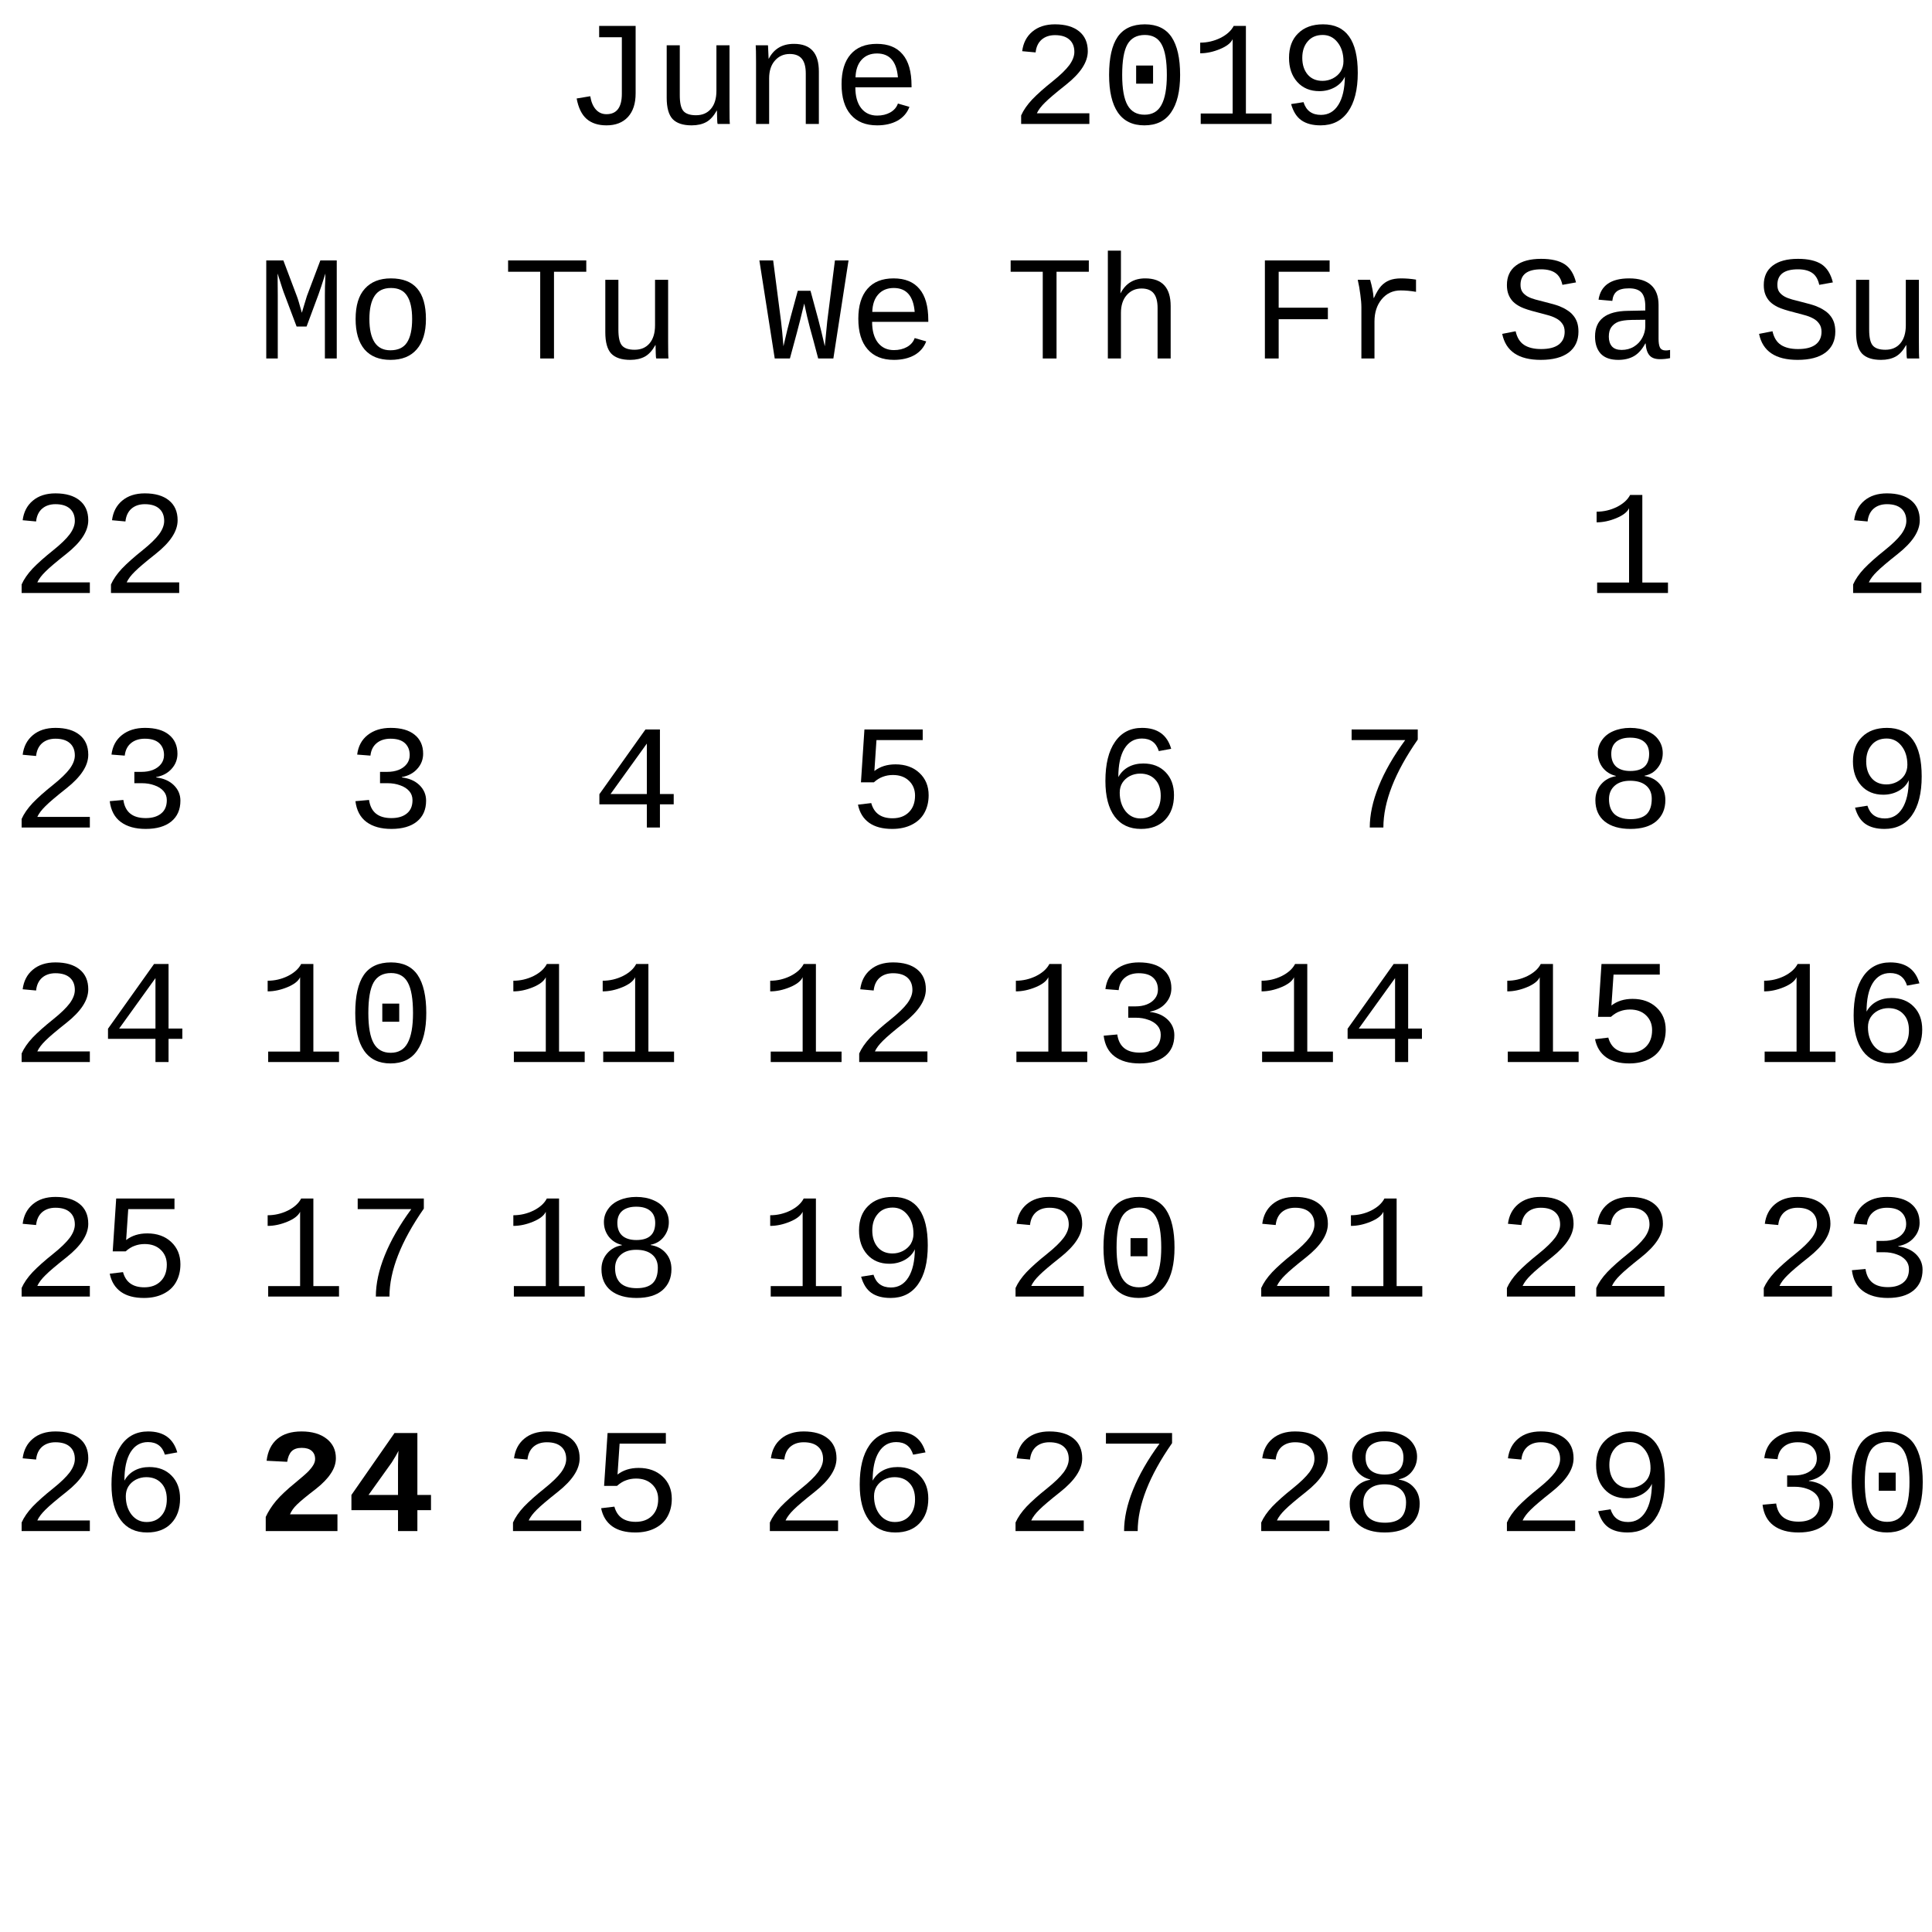
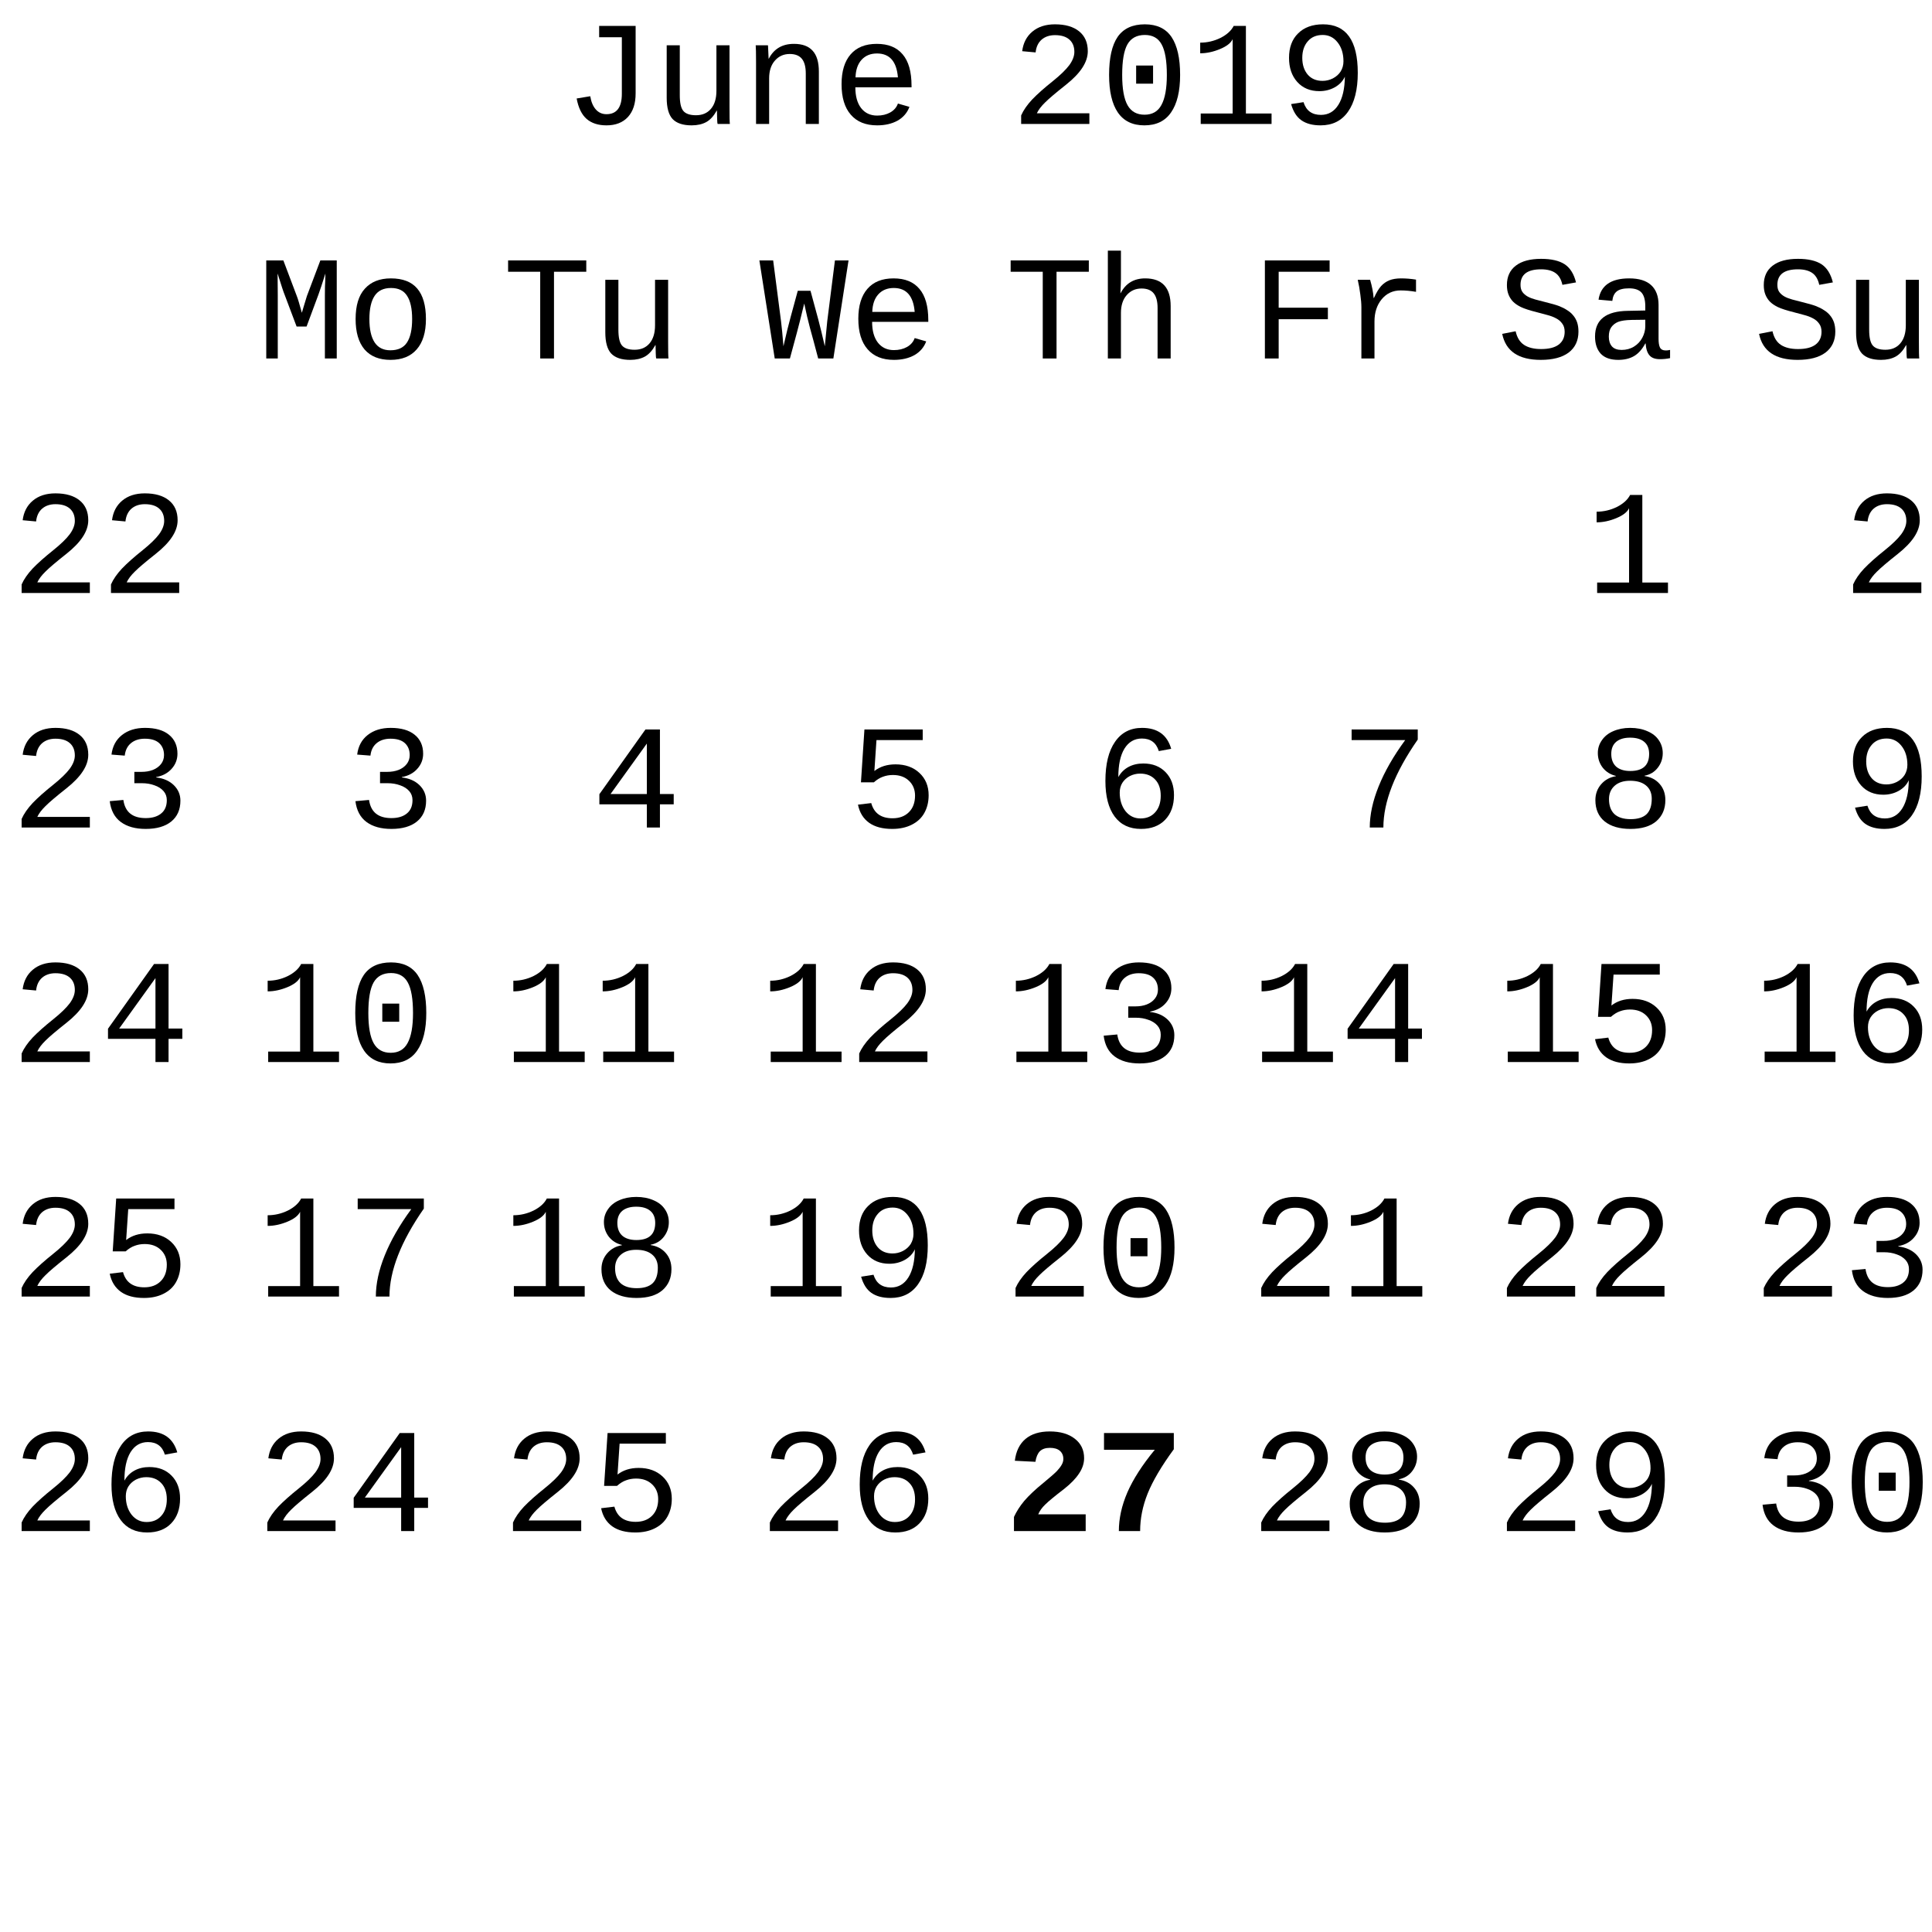
<svg xmlns="http://www.w3.org/2000/svg" xmlns:xlink="http://www.w3.org/1999/xlink" width="173pt" height="173pt" viewBox="0 0 173 173" version="1.1">
  <defs>
    <g>
      <symbol overflow="visible" id="glyph0-0">
        <path style="stroke:none;" d="M 0.828 0 L 0.828 -4.875 L 5.844 -4.875 L 5.844 0 Z M 5 -4.047 L 1.672 -4.047 L 1.672 -0.844 L 5 -0.844 Z M 5 -4.047 " />
      </symbol>
      <symbol overflow="visible" id="glyph0-1">
        <path style="stroke:none;" d="M 6.422 -2.734 C 6.422 -1.828 6.191 -1.125 5.734 -0.625 C 5.273 -0.125 4.633 0.125 3.812 0.125 C 3.07 0.125 2.477 -0.066 2.031 -0.453 C 1.594 -0.836 1.297 -1.445 1.141 -2.281 L 2.359 -2.484 C 2.441 -1.973 2.609 -1.578 2.859 -1.297 C 3.109 -1.016 3.426 -0.875 3.812 -0.875 C 4.727 -0.875 5.188 -1.484 5.188 -2.703 L 5.188 -7.766 L 3.156 -7.766 L 3.156 -8.781 L 6.422 -8.781 Z M 6.422 -2.734 " />
      </symbol>
      <symbol overflow="visible" id="glyph0-2">
        <path style="stroke:none;" d="M 2.375 -7.047 L 2.375 -2.578 C 2.375 -1.898 2.477 -1.43 2.688 -1.172 C 2.906 -0.91 3.285 -0.781 3.828 -0.781 C 4.391 -0.781 4.832 -0.969 5.156 -1.344 C 5.488 -1.727 5.656 -2.27 5.656 -2.969 L 5.656 -7.047 L 6.828 -7.047 L 6.828 -1.5 C 6.828 -0.676 6.836 -0.176 6.859 0 L 5.766 0 C 5.754 -0.02 5.742 -0.078 5.734 -0.172 C 5.734 -0.266 5.727 -0.375 5.719 -0.5 C 5.719 -0.625 5.711 -0.859 5.703 -1.203 L 5.688 -1.203 C 5.414 -0.711 5.102 -0.367 4.75 -0.172 C 4.395 0.023 3.957 0.125 3.438 0.125 C 2.664 0.125 2.098 -0.062 1.734 -0.438 C 1.379 -0.82 1.203 -1.457 1.203 -2.344 L 1.203 -7.047 Z M 2.375 -7.047 " />
      </symbol>
      <symbol overflow="visible" id="glyph0-3">
        <path style="stroke:none;" d="M 5.656 0 L 5.656 -4.516 C 5.656 -5.109 5.539 -5.547 5.312 -5.828 C 5.082 -6.117 4.719 -6.266 4.219 -6.266 C 3.676 -6.266 3.234 -6.066 2.891 -5.672 C 2.547 -5.285 2.375 -4.754 2.375 -4.078 L 2.375 0 L 1.203 0 L 1.203 -5.531 C 1.203 -6.352 1.191 -6.859 1.172 -7.047 L 2.266 -7.047 C 2.273 -7.023 2.281 -6.961 2.281 -6.859 C 2.289 -6.766 2.297 -6.656 2.297 -6.531 C 2.305 -6.414 2.316 -6.188 2.328 -5.844 L 2.344 -5.844 C 2.801 -6.727 3.551 -7.172 4.594 -7.172 C 5.344 -7.172 5.898 -6.969 6.266 -6.562 C 6.641 -6.156 6.828 -5.531 6.828 -4.688 L 6.828 0 Z M 5.656 0 " />
      </symbol>
      <symbol overflow="visible" id="glyph0-4">
        <path style="stroke:none;" d="M 2.094 -3.281 C 2.094 -2.488 2.266 -1.867 2.609 -1.422 C 2.961 -0.973 3.441 -0.75 4.047 -0.75 C 4.492 -0.75 4.883 -0.844 5.219 -1.031 C 5.562 -1.227 5.789 -1.492 5.906 -1.828 L 6.938 -1.531 C 6.738 -1 6.383 -0.586 5.875 -0.297 C 5.363 -0.016 4.754 0.125 4.047 0.125 C 3.023 0.125 2.238 -0.191 1.688 -0.828 C 1.133 -1.461 0.859 -2.375 0.859 -3.562 C 0.859 -4.719 1.129 -5.609 1.672 -6.234 C 2.211 -6.859 2.992 -7.172 4.016 -7.172 C 5.035 -7.172 5.805 -6.859 6.328 -6.234 C 6.859 -5.617 7.125 -4.68 7.125 -3.422 L 7.125 -3.281 Z M 4.031 -6.312 C 3.445 -6.312 2.984 -6.117 2.641 -5.734 C 2.305 -5.359 2.129 -4.836 2.109 -4.172 L 5.906 -4.172 C 5.789 -5.598 5.164 -6.312 4.031 -6.312 Z M 4.031 -6.312 " />
      </symbol>
      <symbol overflow="visible" id="glyph0-5">
        <path style="stroke:none;" d="" />
      </symbol>
      <symbol overflow="visible" id="glyph0-6">
        <path style="stroke:none;" d="M 0.938 0 L 0.938 -0.766 C 1.145 -1.234 1.473 -1.707 1.922 -2.188 C 2.379 -2.664 2.992 -3.211 3.766 -3.828 C 4.453 -4.379 4.945 -4.859 5.25 -5.266 C 5.551 -5.68 5.703 -6.078 5.703 -6.453 C 5.703 -6.93 5.551 -7.301 5.25 -7.562 C 4.957 -7.82 4.531 -7.953 3.969 -7.953 C 3.477 -7.953 3.078 -7.816 2.766 -7.547 C 2.461 -7.273 2.285 -6.895 2.234 -6.406 L 1.031 -6.516 C 1.125 -7.254 1.426 -7.836 1.938 -8.266 C 2.457 -8.703 3.133 -8.922 3.969 -8.922 C 4.895 -8.922 5.613 -8.711 6.125 -8.297 C 6.645 -7.879 6.906 -7.285 6.906 -6.516 C 6.906 -6.016 6.738 -5.516 6.406 -5.016 C 6.082 -4.523 5.594 -4.02 4.938 -3.5 C 4.039 -2.789 3.422 -2.266 3.078 -1.922 C 2.734 -1.586 2.488 -1.266 2.344 -0.953 L 7.047 -0.953 L 7.047 0 Z M 0.938 0 " />
      </symbol>
      <symbol overflow="visible" id="glyph0-7">
        <path style="stroke:none;" d="M 7.172 -4.391 C 7.172 -2.922 6.898 -1.801 6.359 -1.031 C 5.828 -0.258 5.031 0.125 3.969 0.125 C 2.914 0.125 2.125 -0.258 1.594 -1.031 C 1.07 -1.801 0.812 -2.922 0.812 -4.391 C 0.812 -5.91 1.066 -7.047 1.578 -7.797 C 2.098 -8.547 2.91 -8.922 4.016 -8.922 C 5.098 -8.922 5.895 -8.539 6.406 -7.781 C 6.914 -7.02 7.172 -5.891 7.172 -4.391 Z M 5.984 -4.391 C 5.984 -5.648 5.828 -6.562 5.516 -7.125 C 5.211 -7.688 4.711 -7.969 4.016 -7.969 C 3.297 -7.969 2.773 -7.688 2.453 -7.125 C 2.141 -6.57 1.984 -5.66 1.984 -4.391 C 1.984 -3.148 2.145 -2.242 2.469 -1.672 C 2.789 -1.109 3.297 -0.828 3.984 -0.828 C 4.68 -0.828 5.188 -1.117 5.5 -1.703 C 5.82 -2.285 5.984 -3.18 5.984 -4.391 Z M 3.234 -3.609 L 3.234 -5.234 L 4.75 -5.234 L 4.75 -3.609 Z M 3.234 -3.609 " />
      </symbol>
      <symbol overflow="visible" id="glyph0-8">
        <path style="stroke:none;" d="M 1.016 0 L 1.016 -0.938 L 3.875 -0.938 L 3.875 -7.594 C 3.719 -7.25 3.336 -6.953 2.734 -6.703 C 2.129 -6.453 1.539 -6.328 0.969 -6.328 L 0.969 -7.281 C 1.602 -7.281 2.207 -7.422 2.781 -7.703 C 3.352 -7.992 3.75 -8.352 3.969 -8.781 L 5.062 -8.781 L 5.062 -0.938 L 7.359 -0.938 L 7.359 0 Z M 1.016 0 " />
      </symbol>
      <symbol overflow="visible" id="glyph0-9">
        <path style="stroke:none;" d="M 7.078 -4.578 C 7.078 -3.078 6.785 -1.914 6.203 -1.094 C 5.629 -0.281 4.812 0.125 3.75 0.125 C 3.039 0.125 2.469 -0.023 2.031 -0.328 C 1.602 -0.629 1.297 -1.113 1.109 -1.781 L 2.219 -1.953 C 2.457 -1.191 2.977 -0.812 3.781 -0.812 C 4.445 -0.812 4.969 -1.113 5.344 -1.719 C 5.719 -2.32 5.91 -3.16 5.922 -4.234 C 5.742 -3.836 5.441 -3.52 5.016 -3.281 C 4.598 -3.051 4.141 -2.938 3.641 -2.938 C 2.816 -2.938 2.156 -3.211 1.656 -3.766 C 1.164 -4.316 0.922 -5.035 0.922 -5.922 C 0.922 -6.848 1.191 -7.578 1.734 -8.109 C 2.273 -8.648 3.02 -8.922 3.969 -8.922 C 6.039 -8.922 7.078 -7.473 7.078 -4.578 Z M 5.797 -5.609 C 5.797 -6.305 5.617 -6.875 5.266 -7.312 C 4.922 -7.75 4.477 -7.969 3.938 -7.969 C 3.363 -7.969 2.914 -7.773 2.594 -7.391 C 2.27 -7.016 2.109 -6.523 2.109 -5.922 C 2.109 -5.305 2.27 -4.805 2.594 -4.422 C 2.914 -4.047 3.359 -3.859 3.922 -3.859 C 4.242 -3.859 4.551 -3.93 4.844 -4.078 C 5.145 -4.234 5.379 -4.441 5.547 -4.703 C 5.711 -4.973 5.797 -5.273 5.797 -5.609 Z M 5.797 -5.609 " />
      </symbol>
      <symbol overflow="visible" id="glyph0-10">
        <path style="stroke:none;" d="M 7.344 -2.406 C 7.344 -1.602 7.051 -0.977 6.469 -0.531 C 5.883 -0.094 5.051 0.125 3.969 0.125 C 1.988 0.125 0.836 -0.648 0.516 -2.203 L 1.719 -2.438 C 1.844 -1.875 2.094 -1.469 2.469 -1.219 C 2.852 -0.969 3.363 -0.844 4 -0.844 C 4.688 -0.844 5.207 -0.973 5.562 -1.234 C 5.926 -1.504 6.109 -1.891 6.109 -2.391 C 6.109 -2.691 6.035 -2.938 5.891 -3.125 C 5.754 -3.32 5.57 -3.477 5.344 -3.594 C 5.113 -3.719 4.852 -3.816 4.562 -3.891 C 4.27 -3.973 3.977 -4.051 3.688 -4.125 C 2.988 -4.301 2.488 -4.461 2.188 -4.609 C 1.895 -4.754 1.66 -4.914 1.484 -5.094 C 1.305 -5.281 1.172 -5.492 1.078 -5.734 C 0.984 -5.973 0.938 -6.254 0.938 -6.578 C 0.938 -7.328 1.203 -7.906 1.734 -8.312 C 2.266 -8.719 3.02 -8.922 4 -8.922 C 4.914 -8.922 5.617 -8.758 6.109 -8.438 C 6.598 -8.113 6.938 -7.57 7.125 -6.812 L 5.906 -6.594 C 5.801 -7.082 5.594 -7.438 5.281 -7.656 C 4.969 -7.875 4.539 -7.984 4 -7.984 C 2.77 -7.984 2.156 -7.52 2.156 -6.594 C 2.156 -6.332 2.211 -6.117 2.328 -5.953 C 2.441 -5.797 2.598 -5.66 2.797 -5.547 C 2.992 -5.441 3.223 -5.352 3.484 -5.281 C 3.742 -5.219 4.023 -5.145 4.328 -5.062 C 4.93 -4.914 5.363 -4.789 5.625 -4.688 C 5.895 -4.582 6.129 -4.461 6.328 -4.328 C 6.535 -4.203 6.711 -4.051 6.859 -3.875 C 7.016 -3.695 7.133 -3.488 7.219 -3.25 C 7.301 -3.008 7.344 -2.727 7.344 -2.406 Z M 7.344 -2.406 " />
      </symbol>
      <symbol overflow="visible" id="glyph0-11">
        <path style="stroke:none;" d="M 7.172 -0.719 C 7.273 -0.719 7.398 -0.734 7.547 -0.766 L 7.547 -0.031 C 7.254 0.031 6.953 0.062 6.641 0.062 C 6.211 0.062 5.898 -0.051 5.703 -0.281 C 5.504 -0.508 5.391 -0.863 5.359 -1.344 L 5.328 -1.344 C 5.047 -0.82 4.711 -0.445 4.328 -0.219 C 3.941 0.008 3.469 0.125 2.906 0.125 C 2.219 0.125 1.695 -0.055 1.344 -0.422 C 1 -0.797 0.828 -1.312 0.828 -1.969 C 0.828 -3.477 1.812 -4.242 3.781 -4.266 L 5.328 -4.297 L 5.328 -4.672 C 5.328 -5.242 5.211 -5.656 4.984 -5.906 C 4.754 -6.156 4.383 -6.281 3.875 -6.281 C 3.363 -6.281 2.992 -6.188 2.766 -6 C 2.547 -5.82 2.414 -5.539 2.375 -5.156 L 1.141 -5.266 C 1.336 -6.535 2.254 -7.172 3.891 -7.172 C 4.766 -7.172 5.422 -6.969 5.859 -6.562 C 6.297 -6.156 6.516 -5.566 6.516 -4.797 L 6.516 -1.766 C 6.516 -1.422 6.555 -1.16 6.641 -0.984 C 6.734 -0.805 6.91 -0.719 7.172 -0.719 Z M 3.203 -0.766 C 3.617 -0.766 3.988 -0.863 4.312 -1.062 C 4.633 -1.258 4.883 -1.523 5.062 -1.859 C 5.238 -2.191 5.328 -2.535 5.328 -2.891 L 5.328 -3.469 L 4.094 -3.453 C 3.57 -3.441 3.176 -3.383 2.906 -3.281 C 2.645 -3.176 2.438 -3.016 2.281 -2.797 C 2.133 -2.586 2.062 -2.305 2.062 -1.953 C 2.062 -1.586 2.156 -1.297 2.344 -1.078 C 2.539 -0.867 2.828 -0.766 3.203 -0.766 Z M 3.203 -0.766 " />
      </symbol>
      <symbol overflow="visible" id="glyph0-12">
        <path style="stroke:none;" d="M 7.156 -2.406 C 7.156 -1.602 6.879 -0.977 6.328 -0.531 C 5.785 -0.094 5.023 0.125 4.047 0.125 C 3.117 0.125 2.375 -0.082 1.812 -0.5 C 1.258 -0.914 0.93 -1.535 0.828 -2.359 L 2.047 -2.469 C 2.203 -1.383 2.867 -0.844 4.047 -0.844 C 4.629 -0.844 5.086 -0.977 5.422 -1.25 C 5.766 -1.52 5.938 -1.922 5.938 -2.453 C 5.938 -2.773 5.836 -3.047 5.641 -3.266 C 5.441 -3.492 5.172 -3.664 4.828 -3.781 C 4.492 -3.906 4.117 -3.969 3.703 -3.969 L 3.031 -3.969 L 3.031 -4.984 L 3.672 -4.984 C 4.047 -4.984 4.383 -5.039 4.688 -5.156 C 5 -5.281 5.242 -5.457 5.422 -5.688 C 5.598 -5.914 5.688 -6.18 5.688 -6.484 C 5.688 -6.941 5.539 -7.301 5.25 -7.562 C 4.969 -7.82 4.539 -7.953 3.969 -7.953 C 3.457 -7.953 3.039 -7.816 2.719 -7.547 C 2.406 -7.285 2.223 -6.914 2.172 -6.438 L 0.984 -6.531 C 1.078 -7.281 1.391 -7.863 1.922 -8.281 C 2.461 -8.707 3.148 -8.922 3.984 -8.922 C 4.91 -8.922 5.625 -8.719 6.125 -8.312 C 6.633 -7.906 6.891 -7.336 6.891 -6.609 C 6.891 -6.098 6.719 -5.648 6.375 -5.266 C 6.039 -4.879 5.578 -4.629 4.984 -4.516 L 4.984 -4.484 C 5.641 -4.41 6.164 -4.18 6.562 -3.797 C 6.957 -3.41 7.156 -2.945 7.156 -2.406 Z M 7.156 -2.406 " />
      </symbol>
      <symbol overflow="visible" id="glyph0-13">
        <path style="stroke:none;" d="M 6.094 0 L 6.094 -5.656 C 6.094 -6.238 6.102 -6.672 6.125 -6.953 L 6.141 -7.609 C 5.859 -6.711 5.648 -6.082 5.516 -5.719 L 4.453 -2.859 L 3.562 -2.859 L 2.484 -5.719 C 2.398 -5.914 2.191 -6.547 1.859 -7.609 L 1.875 -5.656 L 1.875 0 L 0.844 0 L 0.844 -8.781 L 2.375 -8.781 L 3.578 -5.594 C 3.672 -5.363 3.82 -4.863 4.031 -4.094 L 4.203 -4.672 L 4.484 -5.594 L 5.688 -8.781 L 7.156 -8.781 L 7.156 0 Z M 6.094 0 " />
      </symbol>
      <symbol overflow="visible" id="glyph0-14">
        <path style="stroke:none;" d="M 7.141 -3.531 C 7.141 -2.344 6.863 -1.438 6.312 -0.812 C 5.77 -0.188 4.988 0.125 3.969 0.125 C 2.957 0.125 2.18 -0.188 1.641 -0.812 C 1.109 -1.445 0.844 -2.352 0.844 -3.531 C 0.844 -4.738 1.117 -5.645 1.672 -6.25 C 2.223 -6.863 3 -7.172 4 -7.172 C 5.062 -7.172 5.848 -6.867 6.359 -6.266 C 6.879 -5.66 7.141 -4.75 7.141 -3.531 Z M 5.906 -3.531 C 5.906 -4.457 5.754 -5.148 5.453 -5.609 C 5.16 -6.078 4.68 -6.312 4.016 -6.312 C 3.348 -6.312 2.859 -6.078 2.547 -5.609 C 2.234 -5.141 2.078 -4.445 2.078 -3.531 C 2.078 -2.613 2.234 -1.914 2.547 -1.438 C 2.859 -0.969 3.328 -0.734 3.953 -0.734 C 4.641 -0.734 5.133 -0.961 5.438 -1.422 C 5.75 -1.891 5.906 -2.594 5.906 -3.531 Z M 5.906 -3.531 " />
      </symbol>
      <symbol overflow="visible" id="glyph0-15">
        <path style="stroke:none;" d="M 4.609 -7.766 L 4.609 0 L 3.375 0 L 3.375 -7.766 L 0.5 -7.766 L 0.5 -8.781 L 7.5 -8.781 L 7.5 -7.766 Z M 4.609 -7.766 " />
      </symbol>
      <symbol overflow="visible" id="glyph0-16">
        <path style="stroke:none;" d="M 6.094 -2.078 L 6.094 0 L 4.922 0 L 4.922 -2.078 L 0.672 -2.078 L 0.672 -2.984 L 4.797 -8.781 L 6.094 -8.781 L 6.094 -3 L 7.328 -3 L 7.328 -2.078 Z M 4.922 -7.516 L 1.672 -3 L 4.922 -3 Z M 4.922 -7.516 " />
      </symbol>
      <symbol overflow="visible" id="glyph0-17">
        <path style="stroke:none;" d="M 6.625 0 L 5.266 0 C 4.953 -1.195 4.707 -2.109 4.531 -2.734 C 4.363 -3.359 4.191 -4.086 4.016 -4.922 C 3.879 -4.379 3.758 -3.891 3.656 -3.453 C 3.551 -3.016 3.242 -1.863 2.734 0 L 1.375 0 L 0 -8.781 L 1.234 -8.781 L 1.938 -3.344 C 2.008 -2.781 2.082 -2.031 2.156 -1.094 C 2.289 -1.688 2.406 -2.176 2.5 -2.562 C 2.594 -2.957 2.906 -4.125 3.438 -6.062 L 4.578 -6.062 C 4.879 -4.957 5.113 -4.094 5.281 -3.469 C 5.445 -2.844 5.641 -2.051 5.859 -1.094 L 6.078 -3.344 L 6.766 -8.781 L 7.984 -8.781 Z M 6.625 0 " />
      </symbol>
      <symbol overflow="visible" id="glyph0-18">
        <path style="stroke:none;" d="M 7.156 -2.891 C 7.156 -2.285 7.023 -1.754 6.766 -1.297 C 6.516 -0.848 6.141 -0.5 5.641 -0.25 C 5.148 0 4.566 0.125 3.891 0.125 C 3.035 0.125 2.348 -0.055 1.828 -0.422 C 1.305 -0.797 0.973 -1.336 0.828 -2.047 L 2.016 -2.188 C 2.266 -1.281 2.898 -0.828 3.922 -0.828 C 4.535 -0.828 5.023 -1.008 5.391 -1.375 C 5.754 -1.738 5.938 -2.234 5.938 -2.859 C 5.938 -3.398 5.754 -3.844 5.391 -4.188 C 5.035 -4.531 4.555 -4.703 3.953 -4.703 C 3.629 -4.703 3.332 -4.648 3.062 -4.547 C 2.789 -4.453 2.52 -4.285 2.25 -4.047 L 1.094 -4.047 L 1.406 -8.781 L 6.625 -8.781 L 6.625 -7.828 L 2.484 -7.828 L 2.297 -5.062 C 2.805 -5.457 3.438 -5.656 4.188 -5.656 C 5.07 -5.656 5.785 -5.398 6.328 -4.891 C 6.879 -4.379 7.156 -3.711 7.156 -2.891 Z M 7.156 -2.891 " />
      </symbol>
      <symbol overflow="visible" id="glyph0-19">
        <path style="stroke:none;" d="M 1.203 -9.656 L 2.375 -9.656 L 2.375 -7.125 C 2.375 -6.863 2.359 -6.438 2.328 -5.844 L 2.344 -5.844 C 2.801 -6.727 3.535 -7.172 4.547 -7.172 C 6.066 -7.172 6.828 -6.344 6.828 -4.688 L 6.828 0 L 5.656 0 L 5.656 -4.516 C 5.656 -5.109 5.539 -5.547 5.312 -5.828 C 5.082 -6.117 4.719 -6.266 4.219 -6.266 C 3.676 -6.266 3.234 -6.066 2.891 -5.672 C 2.547 -5.285 2.375 -4.754 2.375 -4.078 L 2.375 0 L 1.203 0 Z M 1.203 -9.656 " />
      </symbol>
      <symbol overflow="visible" id="glyph0-20">
        <path style="stroke:none;" d="M 7.125 -2.906 C 7.125 -1.977 6.859 -1.238 6.328 -0.688 C 5.805 -0.145 5.086 0.125 4.172 0.125 C 3.148 0.125 2.363 -0.242 1.812 -0.984 C 1.258 -1.734 0.984 -2.797 0.984 -4.172 C 0.984 -5.68 1.27 -6.848 1.844 -7.672 C 2.414 -8.504 3.223 -8.922 4.266 -8.922 C 5.648 -8.922 6.52 -8.297 6.875 -7.047 L 5.766 -6.844 C 5.535 -7.594 5.031 -7.969 4.25 -7.969 C 3.582 -7.969 3.062 -7.664 2.688 -7.062 C 2.32 -6.457 2.141 -5.609 2.141 -4.516 C 2.359 -4.91 2.66 -5.211 3.047 -5.422 C 3.43 -5.629 3.875 -5.734 4.375 -5.734 C 5.207 -5.734 5.875 -5.473 6.375 -4.953 C 6.875 -4.441 7.125 -3.758 7.125 -2.906 Z M 5.938 -2.844 C 5.938 -3.469 5.77 -3.953 5.438 -4.297 C 5.113 -4.648 4.664 -4.828 4.094 -4.828 C 3.77 -4.828 3.461 -4.754 3.172 -4.609 C 2.891 -4.461 2.664 -4.258 2.5 -4 C 2.344 -3.75 2.266 -3.457 2.266 -3.125 C 2.266 -2.469 2.438 -1.914 2.781 -1.469 C 3.133 -1.031 3.582 -0.812 4.125 -0.812 C 4.676 -0.812 5.113 -0.992 5.438 -1.359 C 5.77 -1.723 5.938 -2.219 5.938 -2.844 Z M 5.938 -2.844 " />
      </symbol>
      <symbol overflow="visible" id="glyph0-21">
        <path style="stroke:none;" d="M 2.5 -7.766 L 2.5 -4.547 L 6.906 -4.547 L 6.906 -3.516 L 2.5 -3.516 L 2.5 0 L 1.266 0 L 1.266 -8.781 L 7.062 -8.781 L 7.062 -7.766 Z M 2.5 -7.766 " />
      </symbol>
      <symbol overflow="visible" id="glyph0-22">
        <path style="stroke:none;" d="M 6.797 -5.969 C 6.316 -6.051 5.859 -6.094 5.422 -6.094 C 4.723 -6.094 4.156 -5.828 3.719 -5.297 C 3.289 -4.773 3.078 -4.113 3.078 -3.312 L 3.078 0 L 1.906 0 L 1.906 -4.562 C 1.906 -4.895 1.875 -5.281 1.812 -5.719 C 1.758 -6.164 1.68 -6.609 1.578 -7.047 L 2.688 -7.047 C 2.863 -6.441 2.969 -5.898 3 -5.422 L 3.031 -5.422 C 3.25 -5.898 3.461 -6.254 3.672 -6.484 C 3.879 -6.711 4.125 -6.883 4.406 -7 C 4.695 -7.113 5.047 -7.172 5.453 -7.172 C 5.91 -7.172 6.359 -7.133 6.797 -7.062 Z M 6.797 -5.969 " />
      </symbol>
      <symbol overflow="visible" id="glyph0-23">
        <path style="stroke:none;" d="M 6.953 -7.875 C 4.898 -4.926 3.875 -2.301 3.875 0 L 2.656 0 C 2.656 -1.145 2.922 -2.375 3.453 -3.688 C 3.984 -5.008 4.773 -6.391 5.828 -7.828 L 1.031 -7.828 L 1.031 -8.781 L 6.953 -8.781 Z M 6.953 -7.875 " />
      </symbol>
      <symbol overflow="visible" id="glyph0-24">
        <path style="stroke:none;" d="M 7.125 -2.453 C 7.125 -1.66 6.852 -1.031 6.312 -0.562 C 5.77 -0.102 5 0.125 4 0.125 C 3.02 0.125 2.25 -0.098 1.688 -0.547 C 1.133 -1.004 0.859 -1.641 0.859 -2.453 C 0.859 -3.004 1.031 -3.477 1.375 -3.875 C 1.719 -4.27 2.156 -4.508 2.688 -4.594 L 2.688 -4.625 C 2.207 -4.738 1.816 -4.984 1.516 -5.359 C 1.223 -5.742 1.078 -6.18 1.078 -6.672 C 1.078 -7.086 1.195 -7.469 1.438 -7.812 C 1.676 -8.164 2.016 -8.438 2.453 -8.625 C 2.898 -8.82 3.406 -8.922 3.969 -8.922 C 4.562 -8.922 5.078 -8.82 5.516 -8.625 C 5.961 -8.438 6.301 -8.172 6.531 -7.828 C 6.77 -7.484 6.891 -7.094 6.891 -6.656 C 6.891 -6.164 6.738 -5.727 6.438 -5.344 C 6.145 -4.969 5.754 -4.734 5.266 -4.641 L 5.266 -4.609 C 5.828 -4.523 6.273 -4.289 6.609 -3.906 C 6.953 -3.52 7.125 -3.035 7.125 -2.453 Z M 5.672 -6.594 C 5.672 -7.07 5.523 -7.43 5.234 -7.672 C 4.941 -7.922 4.52 -8.047 3.969 -8.047 C 3.438 -8.047 3.02 -7.922 2.719 -7.672 C 2.426 -7.422 2.281 -7.062 2.281 -6.594 C 2.281 -6.102 2.426 -5.723 2.719 -5.453 C 3.02 -5.191 3.441 -5.062 3.984 -5.062 C 5.109 -5.062 5.672 -5.57 5.672 -6.594 Z M 5.906 -2.578 C 5.906 -3.086 5.734 -3.484 5.391 -3.766 C 5.055 -4.047 4.582 -4.188 3.969 -4.188 C 3.375 -4.188 2.91 -4.035 2.578 -3.734 C 2.242 -3.43 2.078 -3.035 2.078 -2.547 C 2.078 -1.961 2.238 -1.516 2.562 -1.203 C 2.895 -0.898 3.379 -0.75 4.016 -0.75 C 4.648 -0.75 5.125 -0.895 5.438 -1.188 C 5.75 -1.488 5.906 -1.953 5.906 -2.578 Z M 5.906 -2.578 " />
      </symbol>
      <symbol overflow="visible" id="glyph1-0">
        <path style="stroke:none;" d="M 0.828 0 L 0.828 -4.891 L 5.844 -4.891 L 5.844 0 Z M 5 -4.047 L 1.672 -4.047 L 1.672 -0.844 L 5 -0.844 Z M 5 -4.047 " />
      </symbol>
      <symbol overflow="visible" id="glyph1-1">
        <path style="stroke:none;" d="M 0.797 0 L 0.797 -1.266 C 1.016 -1.742 1.32 -2.223 1.719 -2.703 C 2.125 -3.18 2.711 -3.734 3.484 -4.359 C 4.078 -4.848 4.461 -5.188 4.641 -5.375 C 4.816 -5.562 4.957 -5.742 5.062 -5.922 C 5.164 -6.098 5.219 -6.273 5.219 -6.453 C 5.219 -6.766 5.113 -7.008 4.906 -7.188 C 4.707 -7.363 4.41 -7.453 4.016 -7.453 C 3.617 -7.453 3.316 -7.348 3.109 -7.141 C 2.91 -6.93 2.781 -6.617 2.719 -6.203 L 0.875 -6.297 C 0.977 -7.148 1.297 -7.801 1.828 -8.25 C 2.359 -8.695 3.082 -8.922 4 -8.922 C 4.945 -8.922 5.695 -8.703 6.25 -8.266 C 6.801 -7.836 7.078 -7.258 7.078 -6.531 C 7.078 -6.062 6.926 -5.602 6.625 -5.156 C 6.332 -4.707 5.891 -4.25 5.297 -3.781 C 4.453 -3.133 3.883 -2.664 3.594 -2.375 C 3.301 -2.094 3.094 -1.801 2.969 -1.5 L 7.219 -1.5 L 7.219 0 Z M 0.797 0 " />
      </symbol>
      <symbol overflow="visible" id="glyph1-2">
-         <path style="stroke:none;" d="M 6.375 -1.875 L 6.375 0 L 4.641 0 L 4.641 -1.875 L 0.469 -1.875 L 0.469 -3.234 L 4.328 -8.781 L 6.375 -8.781 L 6.375 -3.234 L 7.594 -3.234 L 7.594 -1.875 Z M 4.641 -5.906 C 4.641 -6.133 4.645 -6.383 4.656 -6.656 C 4.664 -6.938 4.676 -7.113 4.688 -7.188 C 4.57 -6.945 4.367 -6.598 4.078 -6.141 L 2 -3.234 L 4.641 -3.234 Z M 4.641 -5.906 " />
+         <path style="stroke:none;" d="M 7.109 -7.328 C 6.004 -5.816 5.223 -4.492 4.766 -3.359 C 4.316 -2.234 4.094 -1.113 4.094 0 L 2.188 0 C 2.188 -1.125 2.441 -2.281 2.953 -3.469 C 3.473 -4.656 4.289 -5.926 5.406 -7.281 L 0.859 -7.281 L 0.859 -8.781 L 7.109 -8.781 Z M 7.109 -7.328 " />
      </symbol>
    </g>
  </defs>
  <g id="surface2">
    <g style="fill:rgb(0%,0%,0%);fill-opacity:1;">
      <use xlink:href="#glyph0-1" x="50.495" y="11.1" />
      <use xlink:href="#glyph0-2" x="58.496" y="11.1" />
      <use xlink:href="#glyph0-3" x="66.497" y="11.1" />
      <use xlink:href="#glyph0-4" x="74.498" y="11.1" />
      <use xlink:href="#glyph0-5" x="82.499" y="11.1" />
      <use xlink:href="#glyph0-6" x="90.5" y="11.1" />
      <use xlink:href="#glyph0-7" x="98.501" y="11.1" />
      <use xlink:href="#glyph0-8" x="106.502" y="11.1" />
      <use xlink:href="#glyph0-9" x="114.503" y="11.1" />
    </g>
    <g style="fill:rgb(0%,0%,0%);fill-opacity:1;">
      <use xlink:href="#glyph0-6" x="0.998" y="53.1" />
      <use xlink:href="#glyph0-6" x="8.999" y="53.1" />
    </g>
    <g style="fill:rgb(0%,0%,0%);fill-opacity:1;">
      <use xlink:href="#glyph0-10" x="133.998" y="32.1" />
      <use xlink:href="#glyph0-11" x="141.999" y="32.1" />
    </g>
    <g style="fill:rgb(0%,0%,0%);fill-opacity:1;">
      <use xlink:href="#glyph0-5" x="133.998" y="53.1" />
      <use xlink:href="#glyph0-8" x="141.999" y="53.1" />
    </g>
    <g style="fill:rgb(0%,0%,0%);fill-opacity:1;">
      <use xlink:href="#glyph0-10" x="156.998" y="32.1" />
      <use xlink:href="#glyph0-2" x="164.999" y="32.1" />
    </g>
    <g style="fill:rgb(0%,0%,0%);fill-opacity:1;">
      <use xlink:href="#glyph0-5" x="156.998" y="53.1" />
      <use xlink:href="#glyph0-6" x="164.999" y="53.1" />
    </g>
    <g style="fill:rgb(0%,0%,0%);fill-opacity:1;">
      <use xlink:href="#glyph0-6" x="0.998" y="74.1" />
      <use xlink:href="#glyph0-12" x="8.999" y="74.1" />
    </g>
    <g style="fill:rgb(0%,0%,0%);fill-opacity:1;">
      <use xlink:href="#glyph0-13" x="22.998" y="32.1" />
      <use xlink:href="#glyph0-14" x="30.999" y="32.1" />
    </g>
    <g style="fill:rgb(0%,0%,0%);fill-opacity:1;">
      <use xlink:href="#glyph0-5" x="22.998" y="74.1" />
      <use xlink:href="#glyph0-12" x="30.999" y="74.1" />
    </g>
    <g style="fill:rgb(0%,0%,0%);fill-opacity:1;">
      <use xlink:href="#glyph0-15" x="44.998" y="32.1" />
      <use xlink:href="#glyph0-2" x="52.999" y="32.1" />
    </g>
    <g style="fill:rgb(0%,0%,0%);fill-opacity:1;">
      <use xlink:href="#glyph0-5" x="44.998" y="74.1" />
      <use xlink:href="#glyph0-16" x="52.999" y="74.1" />
    </g>
    <g style="fill:rgb(0%,0%,0%);fill-opacity:1;">
      <use xlink:href="#glyph0-17" x="67.998" y="32.1" />
      <use xlink:href="#glyph0-4" x="75.999" y="32.1" />
    </g>
    <g style="fill:rgb(0%,0%,0%);fill-opacity:1;">
      <use xlink:href="#glyph0-5" x="67.998" y="74.1" />
      <use xlink:href="#glyph0-18" x="75.999" y="74.1" />
    </g>
    <g style="fill:rgb(0%,0%,0%);fill-opacity:1;">
      <use xlink:href="#glyph0-15" x="89.998" y="32.1" />
      <use xlink:href="#glyph0-19" x="97.999" y="32.1" />
    </g>
    <g style="fill:rgb(0%,0%,0%);fill-opacity:1;">
      <use xlink:href="#glyph0-5" x="89.998" y="74.1" />
      <use xlink:href="#glyph0-20" x="97.999" y="74.1" />
    </g>
    <g style="fill:rgb(0%,0%,0%);fill-opacity:1;">
      <use xlink:href="#glyph0-21" x="111.998" y="32.1" />
      <use xlink:href="#glyph0-22" x="119.999" y="32.1" />
    </g>
    <g style="fill:rgb(0%,0%,0%);fill-opacity:1;">
      <use xlink:href="#glyph0-5" x="111.998" y="74.1" />
      <use xlink:href="#glyph0-23" x="119.999" y="74.1" />
    </g>
    <g style="fill:rgb(0%,0%,0%);fill-opacity:1;">
      <use xlink:href="#glyph0-5" x="133.998" y="74.1" />
      <use xlink:href="#glyph0-24" x="141.999" y="74.1" />
    </g>
    <g style="fill:rgb(0%,0%,0%);fill-opacity:1;">
      <use xlink:href="#glyph0-5" x="156.998" y="74.1" />
      <use xlink:href="#glyph0-9" x="164.999" y="74.1" />
    </g>
    <g style="fill:rgb(0%,0%,0%);fill-opacity:1;">
      <use xlink:href="#glyph0-6" x="0.998" y="95.1" />
      <use xlink:href="#glyph0-16" x="8.999" y="95.1" />
    </g>
    <g style="fill:rgb(0%,0%,0%);fill-opacity:1;">
      <use xlink:href="#glyph0-8" x="22.998" y="95.1" />
      <use xlink:href="#glyph0-7" x="30.999" y="95.1" />
    </g>
    <g style="fill:rgb(0%,0%,0%);fill-opacity:1;">
      <use xlink:href="#glyph0-8" x="44.998" y="95.1" />
      <use xlink:href="#glyph0-8" x="52.999" y="95.1" />
    </g>
    <g style="fill:rgb(0%,0%,0%);fill-opacity:1;">
      <use xlink:href="#glyph0-8" x="67.998" y="95.1" />
      <use xlink:href="#glyph0-6" x="75.999" y="95.1" />
    </g>
    <g style="fill:rgb(0%,0%,0%);fill-opacity:1;">
      <use xlink:href="#glyph0-8" x="89.998" y="95.1" />
      <use xlink:href="#glyph0-12" x="97.999" y="95.1" />
    </g>
    <g style="fill:rgb(0%,0%,0%);fill-opacity:1;">
      <use xlink:href="#glyph0-8" x="111.998" y="95.1" />
      <use xlink:href="#glyph0-16" x="119.999" y="95.1" />
    </g>
    <g style="fill:rgb(0%,0%,0%);fill-opacity:1;">
      <use xlink:href="#glyph0-8" x="133.998" y="95.1" />
      <use xlink:href="#glyph0-18" x="141.999" y="95.1" />
    </g>
    <g style="fill:rgb(0%,0%,0%);fill-opacity:1;">
      <use xlink:href="#glyph0-8" x="156.998" y="95.1" />
      <use xlink:href="#glyph0-20" x="164.999" y="95.1" />
    </g>
    <g style="fill:rgb(0%,0%,0%);fill-opacity:1;">
      <use xlink:href="#glyph0-6" x="0.998" y="116.1" />
      <use xlink:href="#glyph0-18" x="8.999" y="116.1" />
    </g>
    <g style="fill:rgb(0%,0%,0%);fill-opacity:1;">
      <use xlink:href="#glyph0-8" x="22.998" y="116.1" />
      <use xlink:href="#glyph0-23" x="30.999" y="116.1" />
    </g>
    <g style="fill:rgb(0%,0%,0%);fill-opacity:1;">
      <use xlink:href="#glyph0-8" x="44.998" y="116.1" />
      <use xlink:href="#glyph0-24" x="52.999" y="116.1" />
    </g>
    <g style="fill:rgb(0%,0%,0%);fill-opacity:1;">
      <use xlink:href="#glyph0-8" x="67.998" y="116.1" />
      <use xlink:href="#glyph0-9" x="75.999" y="116.1" />
    </g>
    <g style="fill:rgb(0%,0%,0%);fill-opacity:1;">
      <use xlink:href="#glyph0-6" x="89.998" y="116.1" />
      <use xlink:href="#glyph0-7" x="97.999" y="116.1" />
    </g>
    <g style="fill:rgb(0%,0%,0%);fill-opacity:1;">
      <use xlink:href="#glyph0-6" x="111.998" y="116.1" />
      <use xlink:href="#glyph0-8" x="119.999" y="116.1" />
    </g>
    <g style="fill:rgb(0%,0%,0%);fill-opacity:1;">
      <use xlink:href="#glyph0-6" x="133.998" y="116.1" />
      <use xlink:href="#glyph0-6" x="141.999" y="116.1" />
    </g>
    <g style="fill:rgb(0%,0%,0%);fill-opacity:1;">
      <use xlink:href="#glyph0-6" x="156.998" y="116.1" />
      <use xlink:href="#glyph0-12" x="164.999" y="116.1" />
    </g>
    <g style="fill:rgb(0%,0%,0%);fill-opacity:1;">
      <use xlink:href="#glyph0-6" x="0.998" y="137.1" />
      <use xlink:href="#glyph0-20" x="8.999" y="137.1" />
    </g>
    <g style="fill:rgb(0%,0%,0%);fill-opacity:1;">
-       <use xlink:href="#glyph1-1" x="22.998" y="137.1" />
-       <use xlink:href="#glyph1-2" x="30.999" y="137.1" />
+       <use xlink:href="#glyph0-6" x="22.998" y="137.1" />
+       <use xlink:href="#glyph0-16" x="30.999" y="137.1" />
    </g>
    <g style="fill:rgb(0%,0%,0%);fill-opacity:1;">
      <use xlink:href="#glyph0-6" x="44.998" y="137.1" />
      <use xlink:href="#glyph0-18" x="52.999" y="137.1" />
    </g>
    <g style="fill:rgb(0%,0%,0%);fill-opacity:1;">
      <use xlink:href="#glyph0-6" x="67.998" y="137.1" />
      <use xlink:href="#glyph0-20" x="75.999" y="137.1" />
    </g>
    <g style="fill:rgb(0%,0%,0%);fill-opacity:1;">
-       <use xlink:href="#glyph0-6" x="89.998" y="137.1" />
-       <use xlink:href="#glyph0-23" x="97.999" y="137.1" />
+       <use xlink:href="#glyph1-1" x="89.998" y="137.1" />
+       <use xlink:href="#glyph1-2" x="97.999" y="137.1" />
    </g>
    <g style="fill:rgb(0%,0%,0%);fill-opacity:1;">
      <use xlink:href="#glyph0-6" x="111.998" y="137.1" />
      <use xlink:href="#glyph0-24" x="119.999" y="137.1" />
    </g>
    <g style="fill:rgb(0%,0%,0%);fill-opacity:1;">
      <use xlink:href="#glyph0-6" x="133.998" y="137.1" />
      <use xlink:href="#glyph0-9" x="141.999" y="137.1" />
    </g>
    <g style="fill:rgb(0%,0%,0%);fill-opacity:1;">
      <use xlink:href="#glyph0-12" x="156.998" y="137.1" />
      <use xlink:href="#glyph0-7" x="164.999" y="137.1" />
    </g>
  </g>
</svg>
